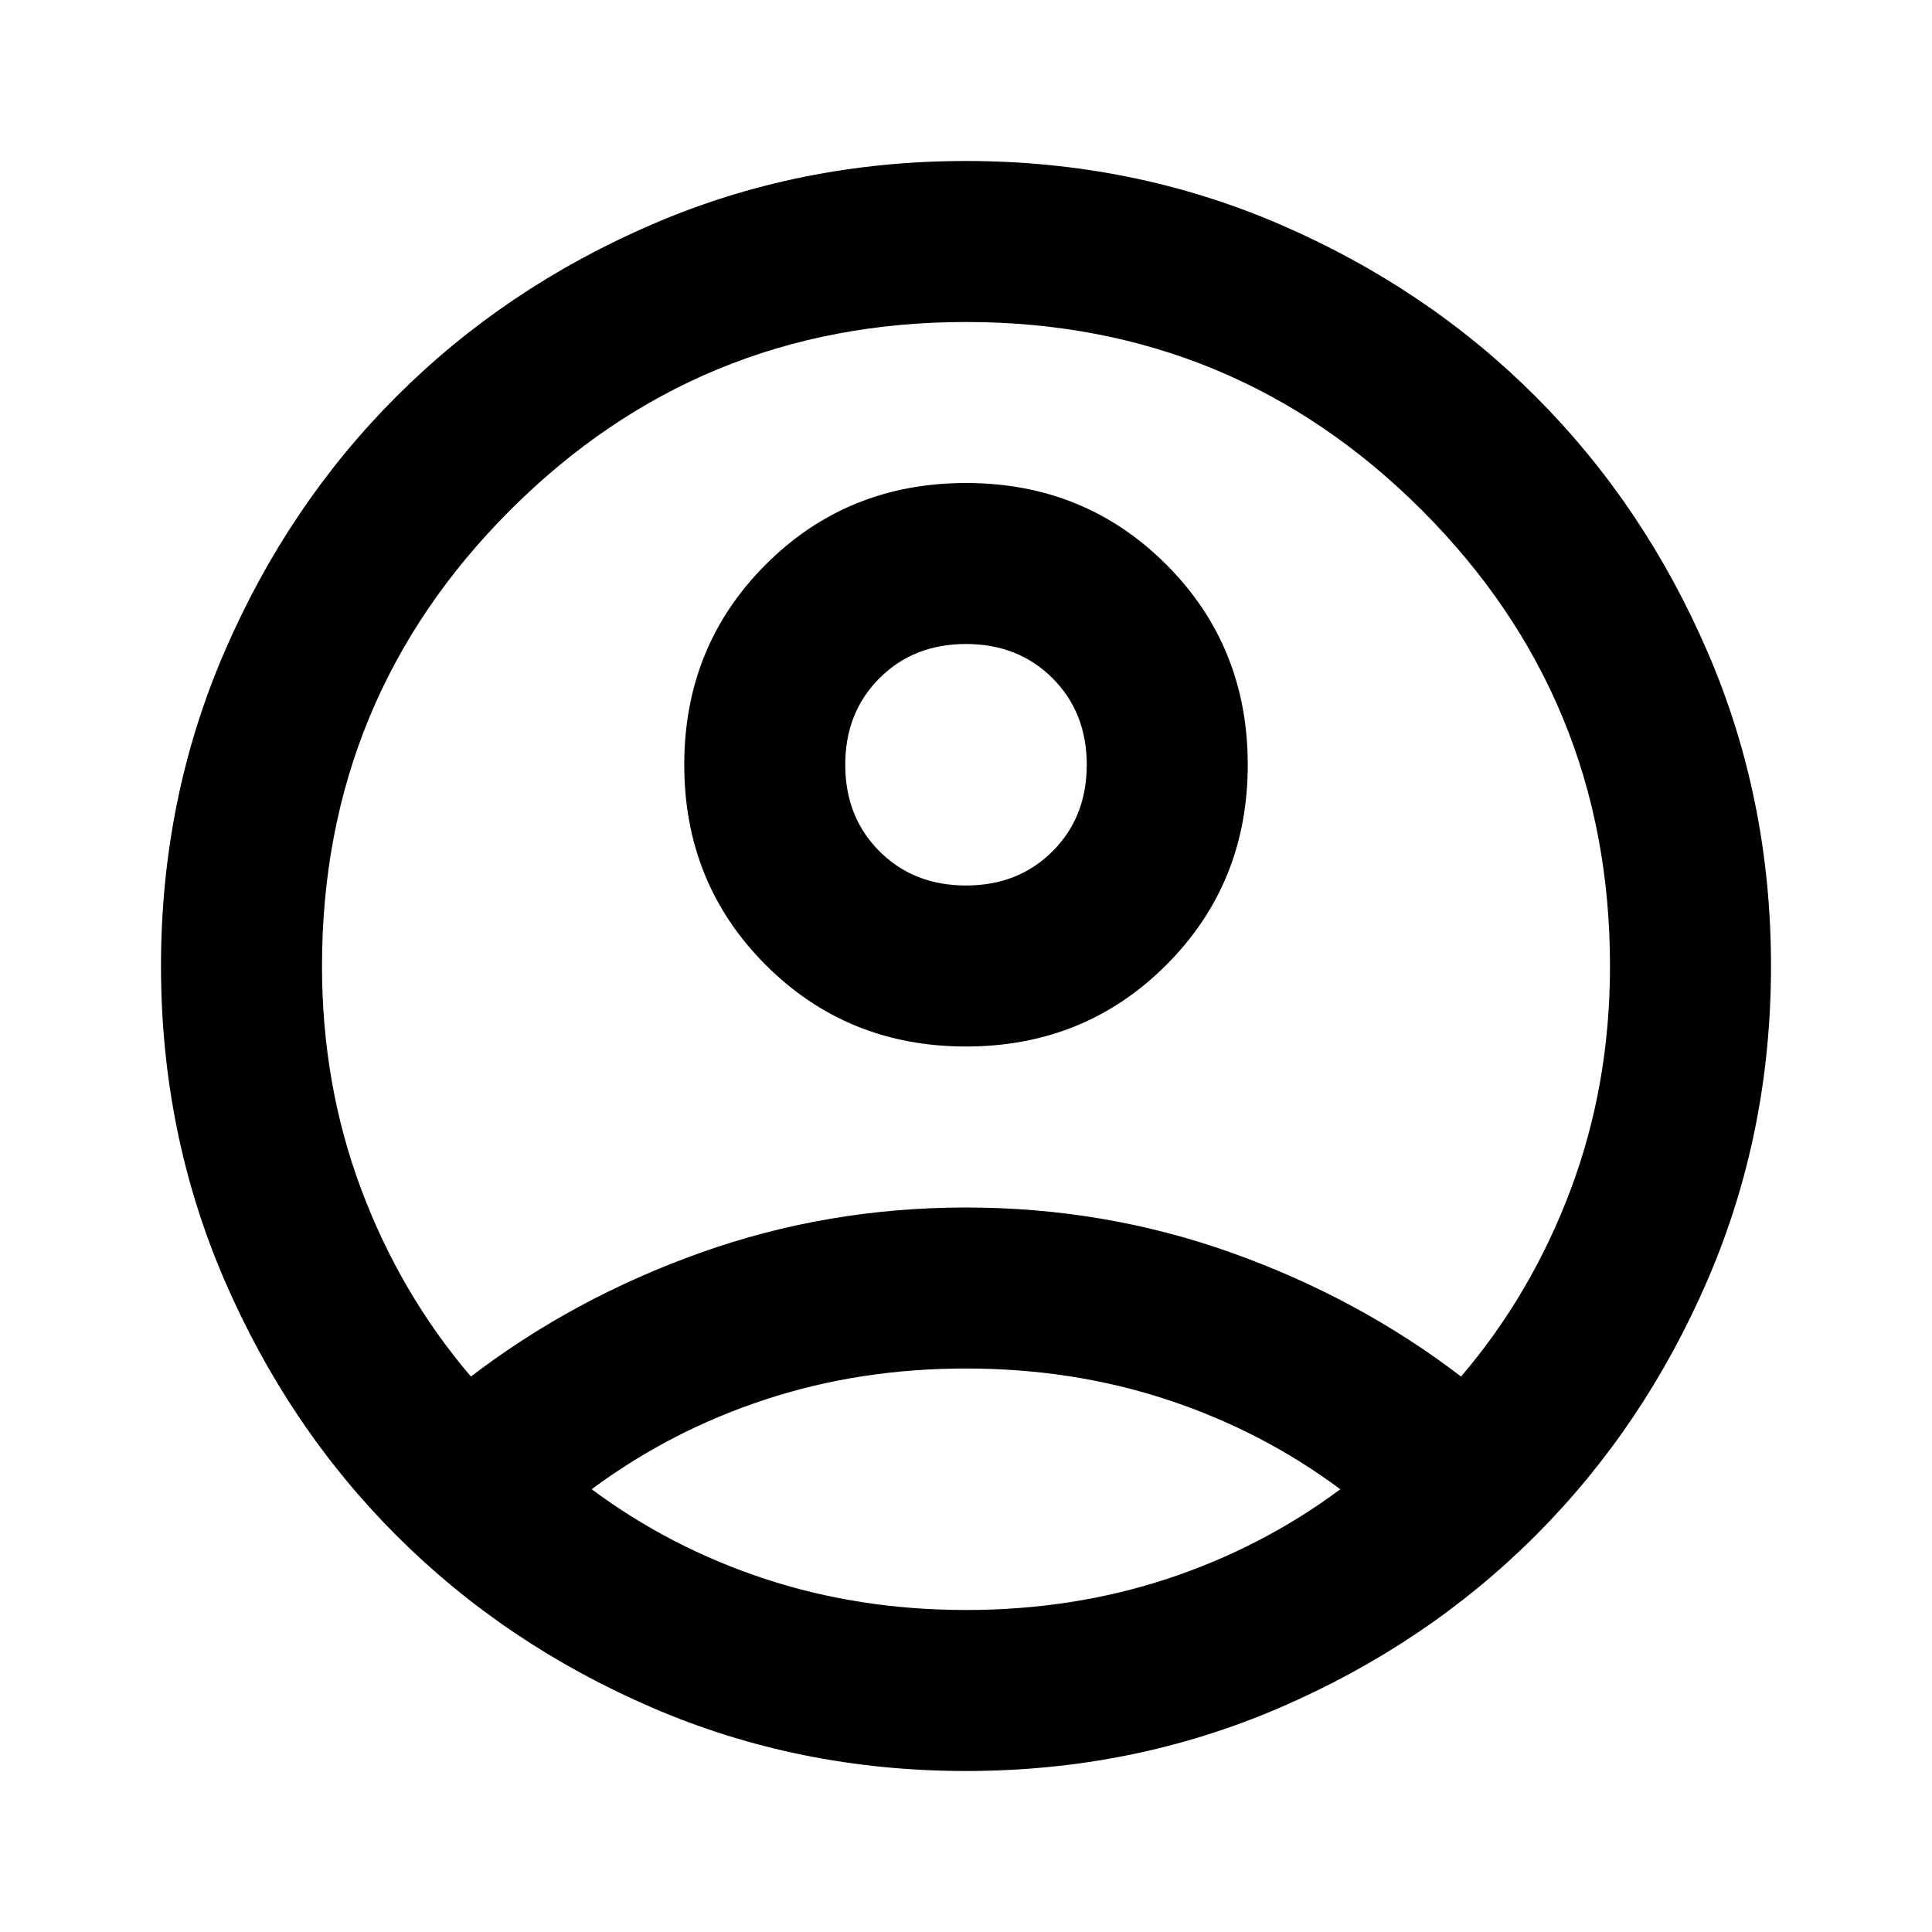
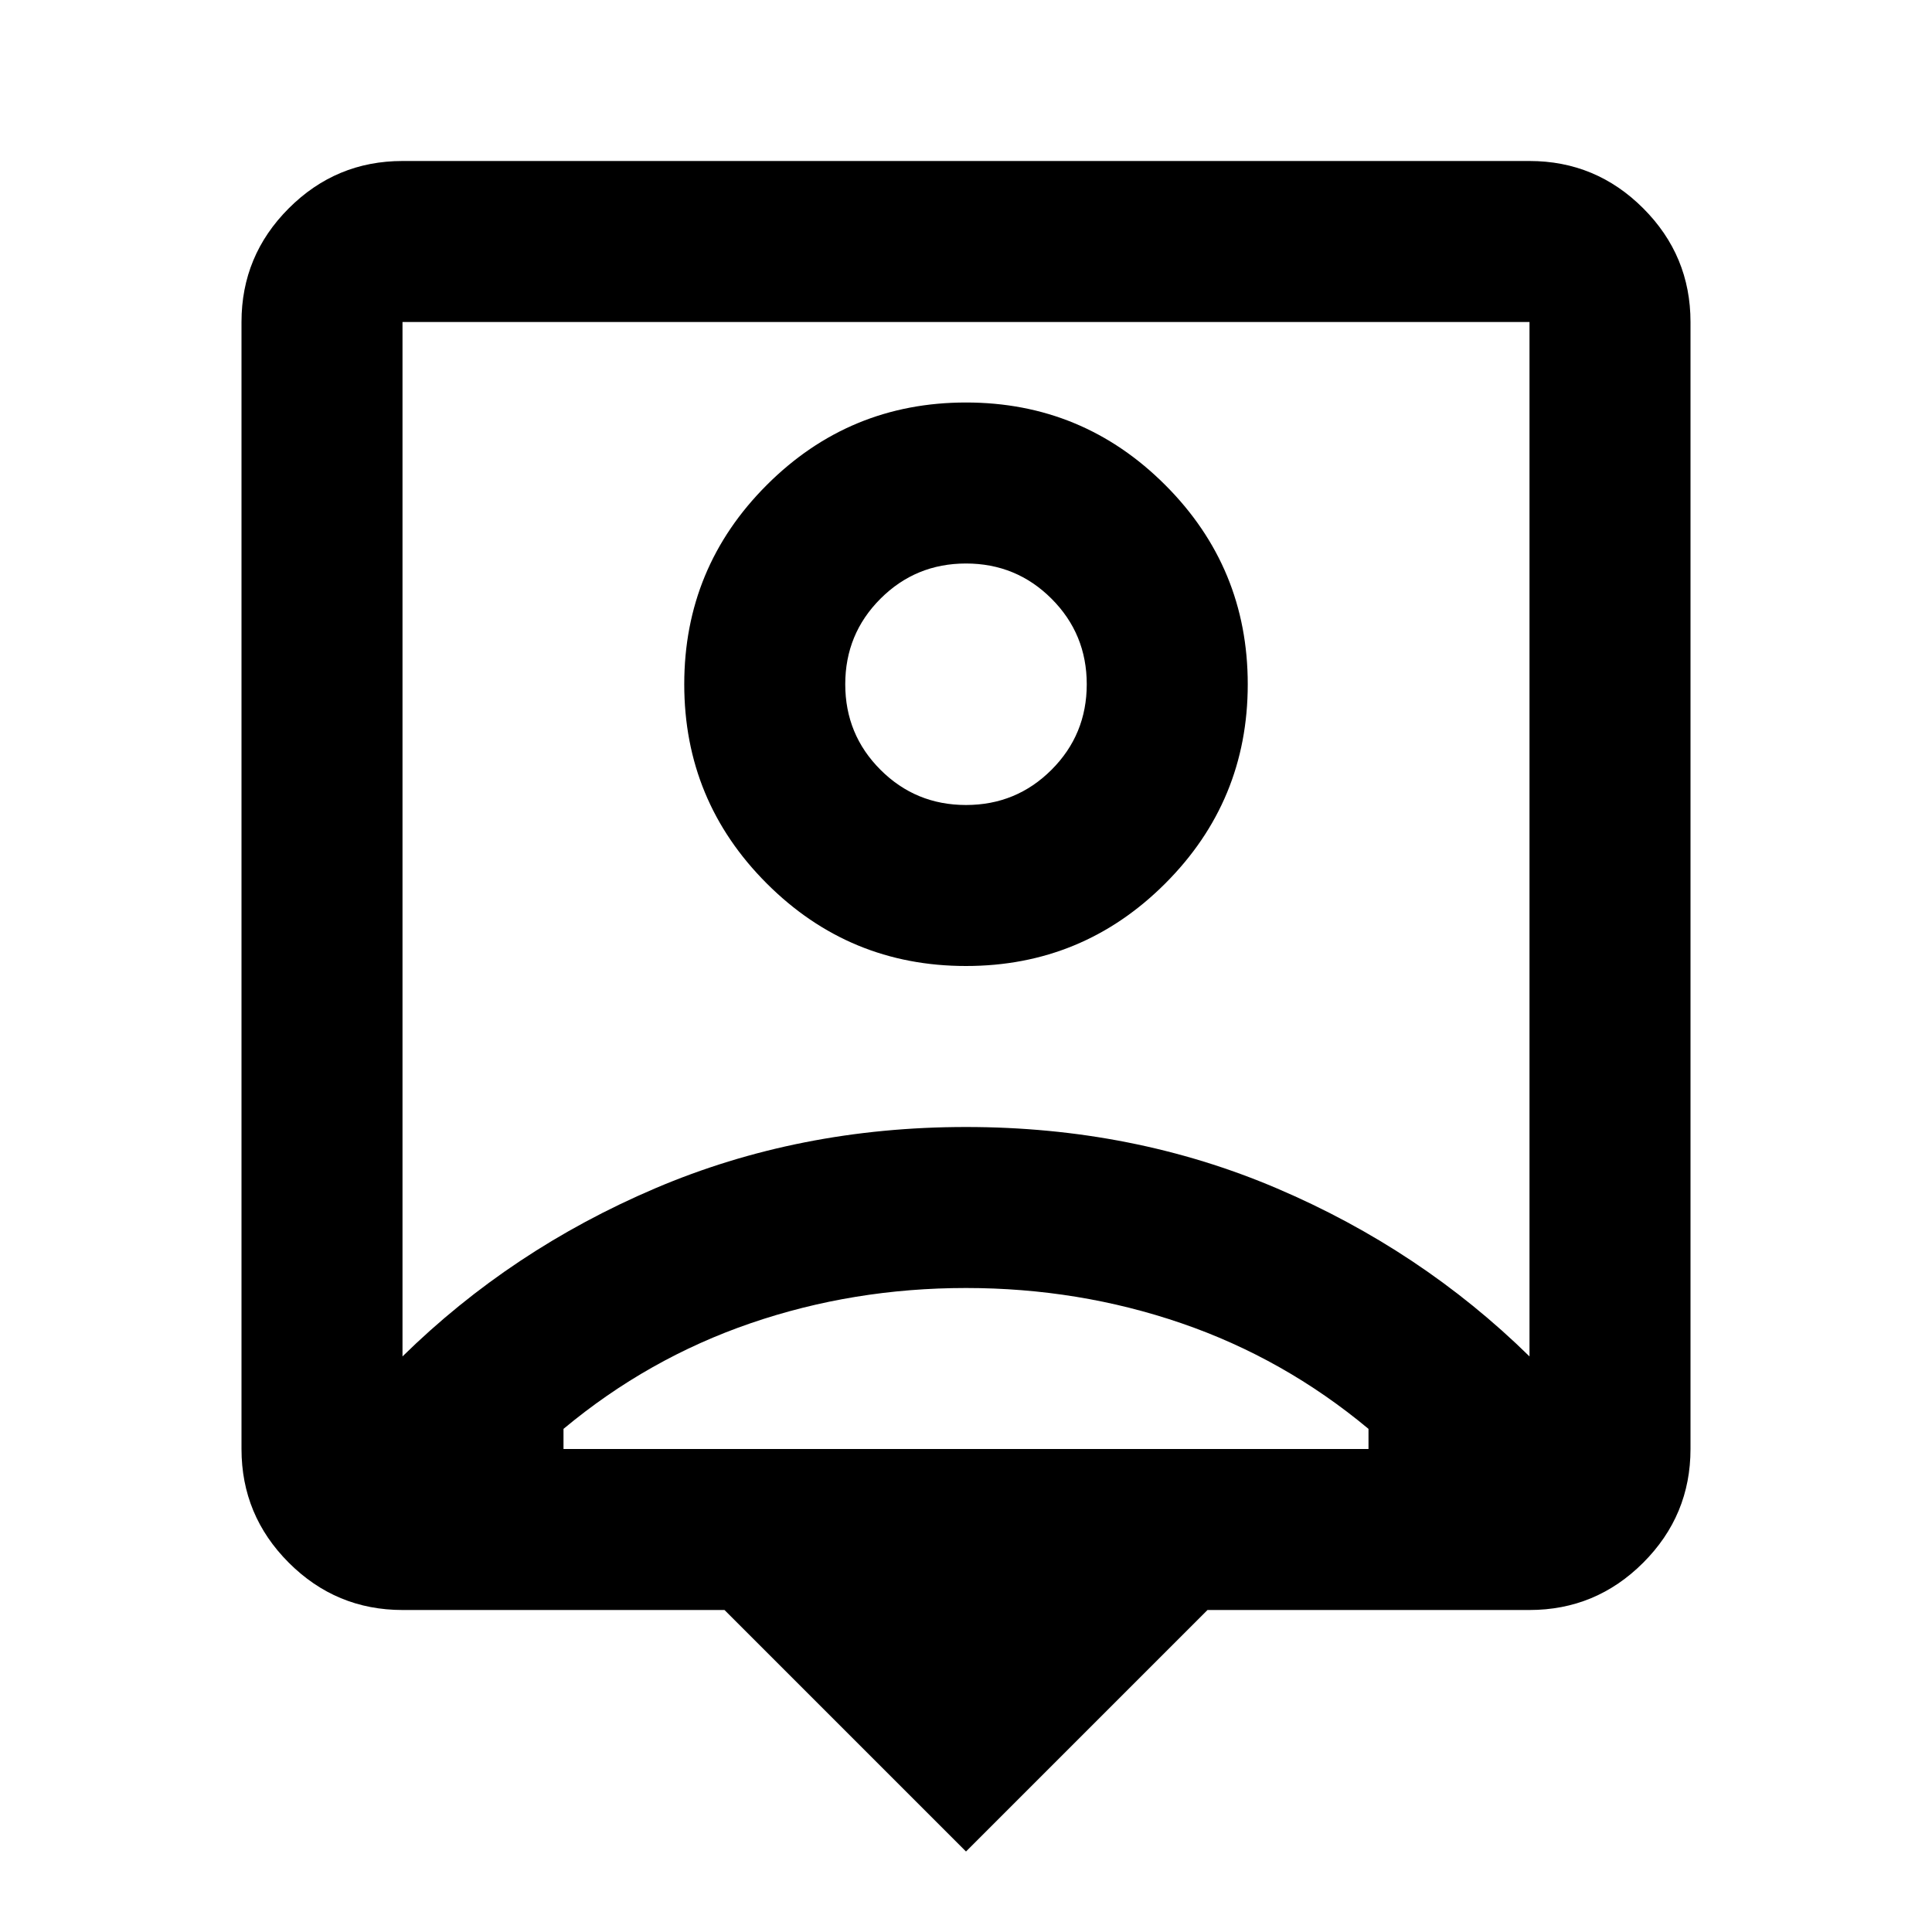
<svg xmlns="http://www.w3.org/2000/svg" height="24" viewBox="0 -960 960 960" width="24">
-   <path d="M234-276q51-39 114-61.5T480-360q69 0 132 22.5T726-276q35-41 54.5-93T800-480q0-133-93.5-226.5T480-800q-133 0-226.5 93.5T160-480q0 59 19.5 111t54.5 93Zm246-164q-59 0-99.5-40.5T340-580q0-59 40.5-99.5T480-720q59 0 99.5 40.5T620-580q0 59-40.5 99.5T480-440Zm0 360q-83 0-156-31.5T197-197q-54-54-85.5-127T80-480q0-83 31.5-156T197-763q54-54 127-85.5T480-880q83 0 156 31.5T763-763q54 54 85.5 127T880-480q0 83-31.5 156T763-197q-54 54-127 85.5T480-80Zm0-80q53 0 100-15.5t86-44.5q-39-29-86-44.5T480-280q-53 0-100 15.5T294-220q39 29 86 44.5T480-160Zm0-360q26 0 43-17t17-43q0-26-17-43t-43-17q-26 0-43 17t-17 43q0 26 17 43t43 17Zm0-60Zm0 360Z" />
+   <path d="M480-40 360-160H200q-33 0-56.5-23.5T120-240v-560q0-33 23.5-56.5T200-880h560q33 0 56.5 23.5T840-800v560q0 33-23.5 56.5T760-160H600L480-40ZM200-286q54-53 125.5-83.5T480-400q83 0 154.5 30.5T760-286v-514H200v514Zm280-194q58 0 99-41t41-99q0-58-41-99t-99-41q-58 0-99 41t-41 99q0 58 41 99t99 41ZM280-240h400v-10q-42-35-93-52.5T480-320q-56 0-107 17.5T280-250v10Zm200-320q-25 0-42.5-17.5T420-620q0-25 17.5-42.5T480-680q25 0 42.5 17.5T540-620q0 25-17.5 42.5T480-560Zm0 17Z" />
</svg>
